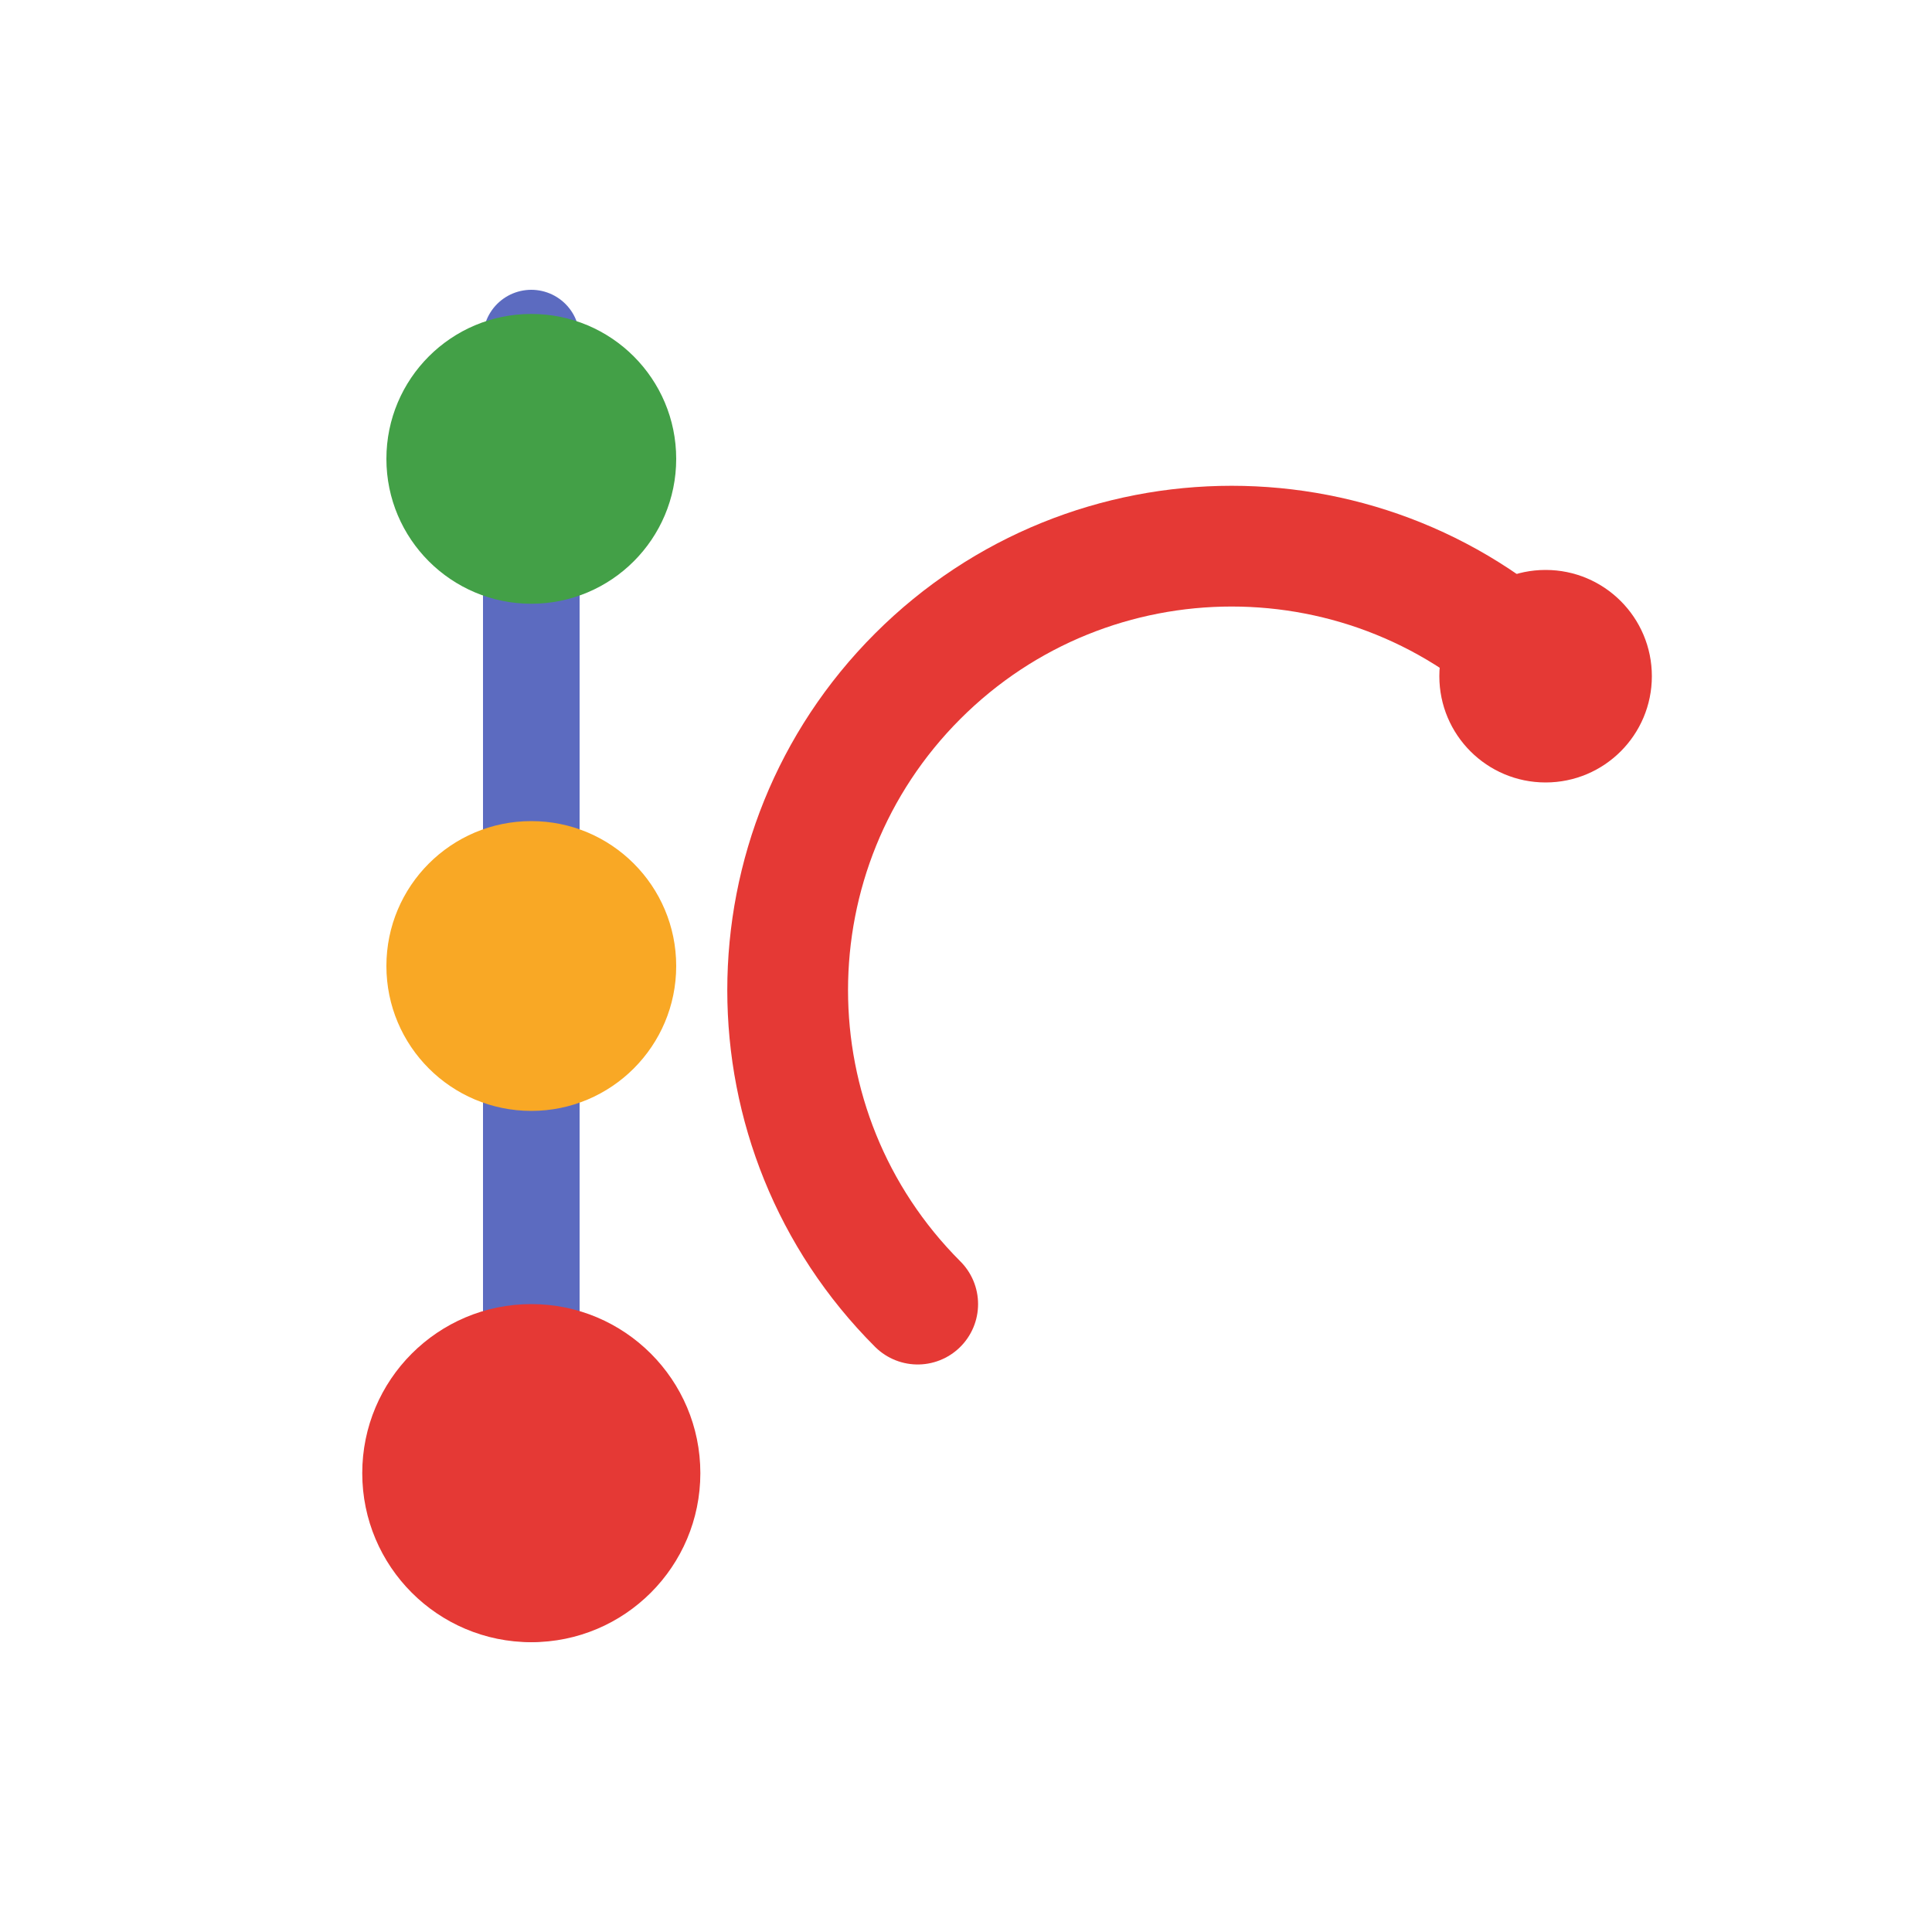
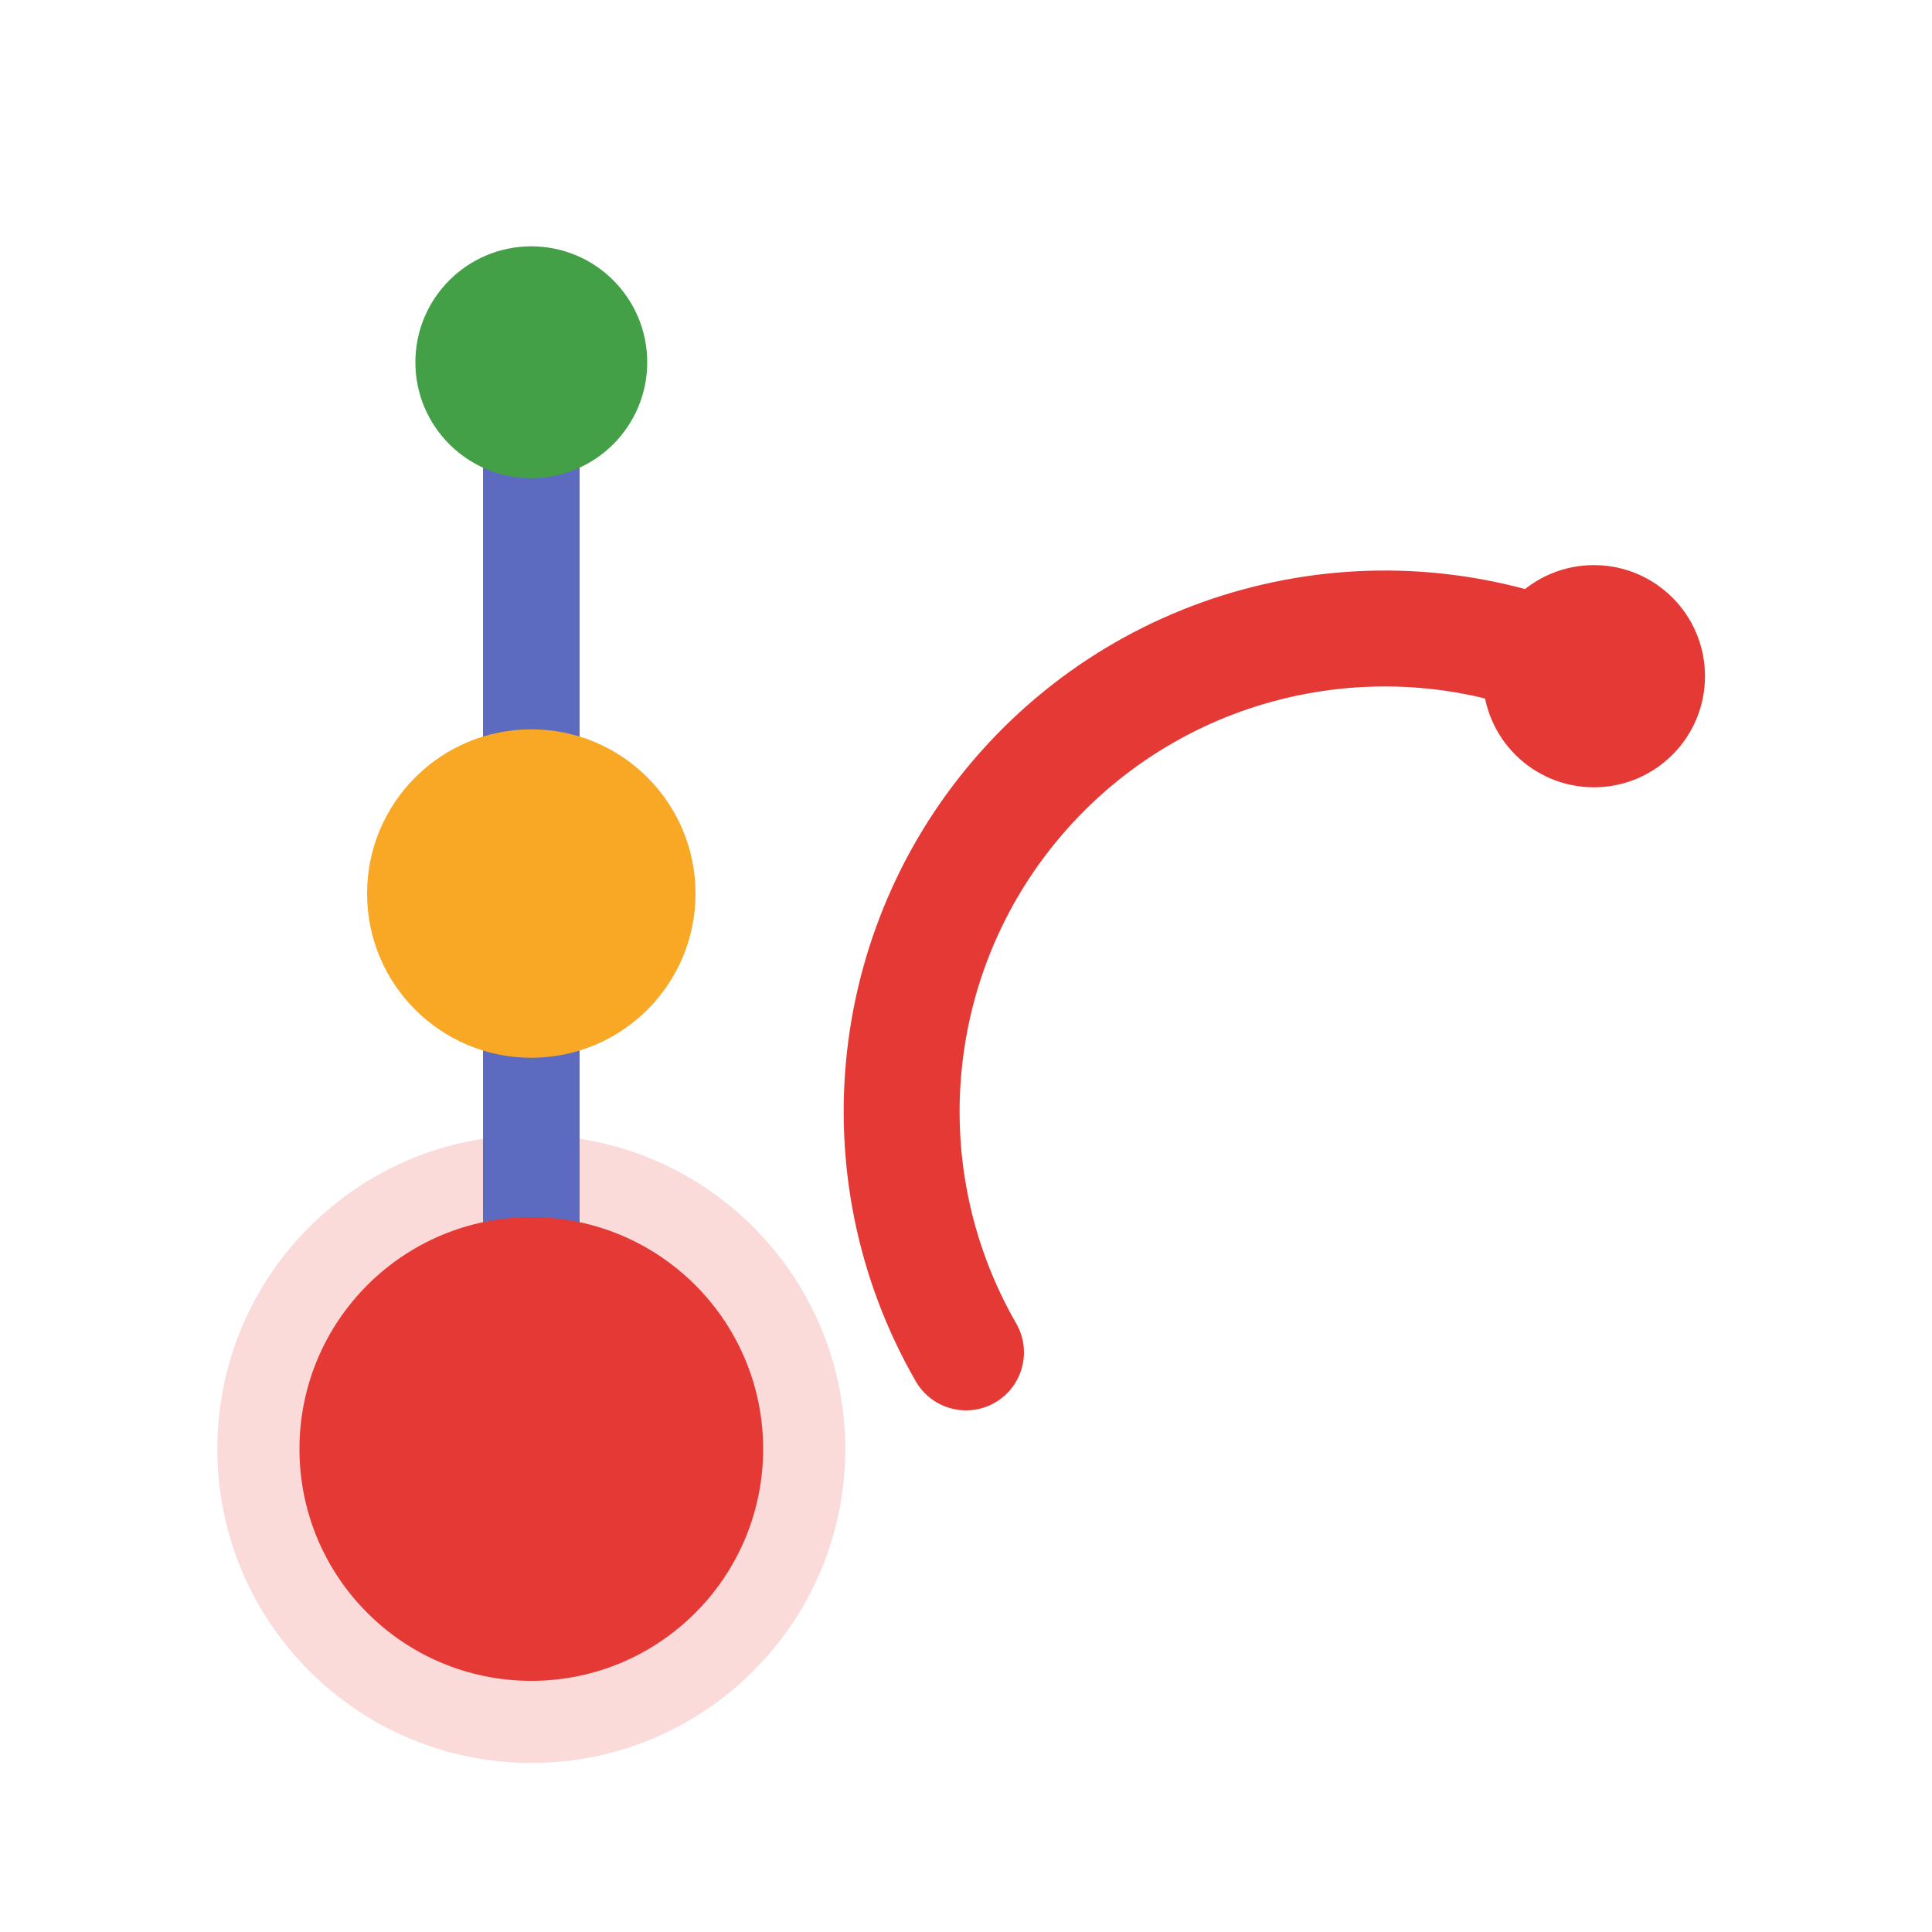
<svg xmlns="http://www.w3.org/2000/svg" width="40" height="40" viewBox="0 0 40 40" fill="none">
-   <line x1="11" y1="7" x2="11" y2="33" stroke="#5C6BC0" stroke-width="2" stroke-linecap="round" />
-   <circle cx="11" cy="9.5" r="3" fill="#43A047" />
-   <circle cx="11" cy="20" r="3" fill="#F9A825" />
-   <circle cx="11" cy="30.5" r="3.5" fill="#E53935" />
-   <path d="M19 27 A 9 9 0 0 1 32 14" stroke="#E53935" stroke-width="2.5" fill="none" stroke-linecap="round" />
-   <circle cx="32" cy="14" r="2.2" fill="#E53935" />
+   <circle cx="11" cy="30" r="6.5" fill="#E53935" fill-opacity="0.18" />
+   <line x1="11" y1="7.5" x2="11" y2="30" stroke="#5C6BC0" stroke-width="2" stroke-linecap="round" />
+   <circle cx="11" cy="7.5" r="2.4" fill="#43A047" />
+   <circle cx="11" cy="18.5" r="3.4" fill="#F9A825" />
+   <circle cx="11" cy="30" r="4.8" fill="#E53935" />
+   <path d="M20 28 A 10 10 0 0 1 33 14" stroke="#E53935" stroke-width="2.4" fill="none" stroke-linecap="round" />
+   <circle cx="33" cy="14" r="2.3" fill="#E53935" />
</svg>
